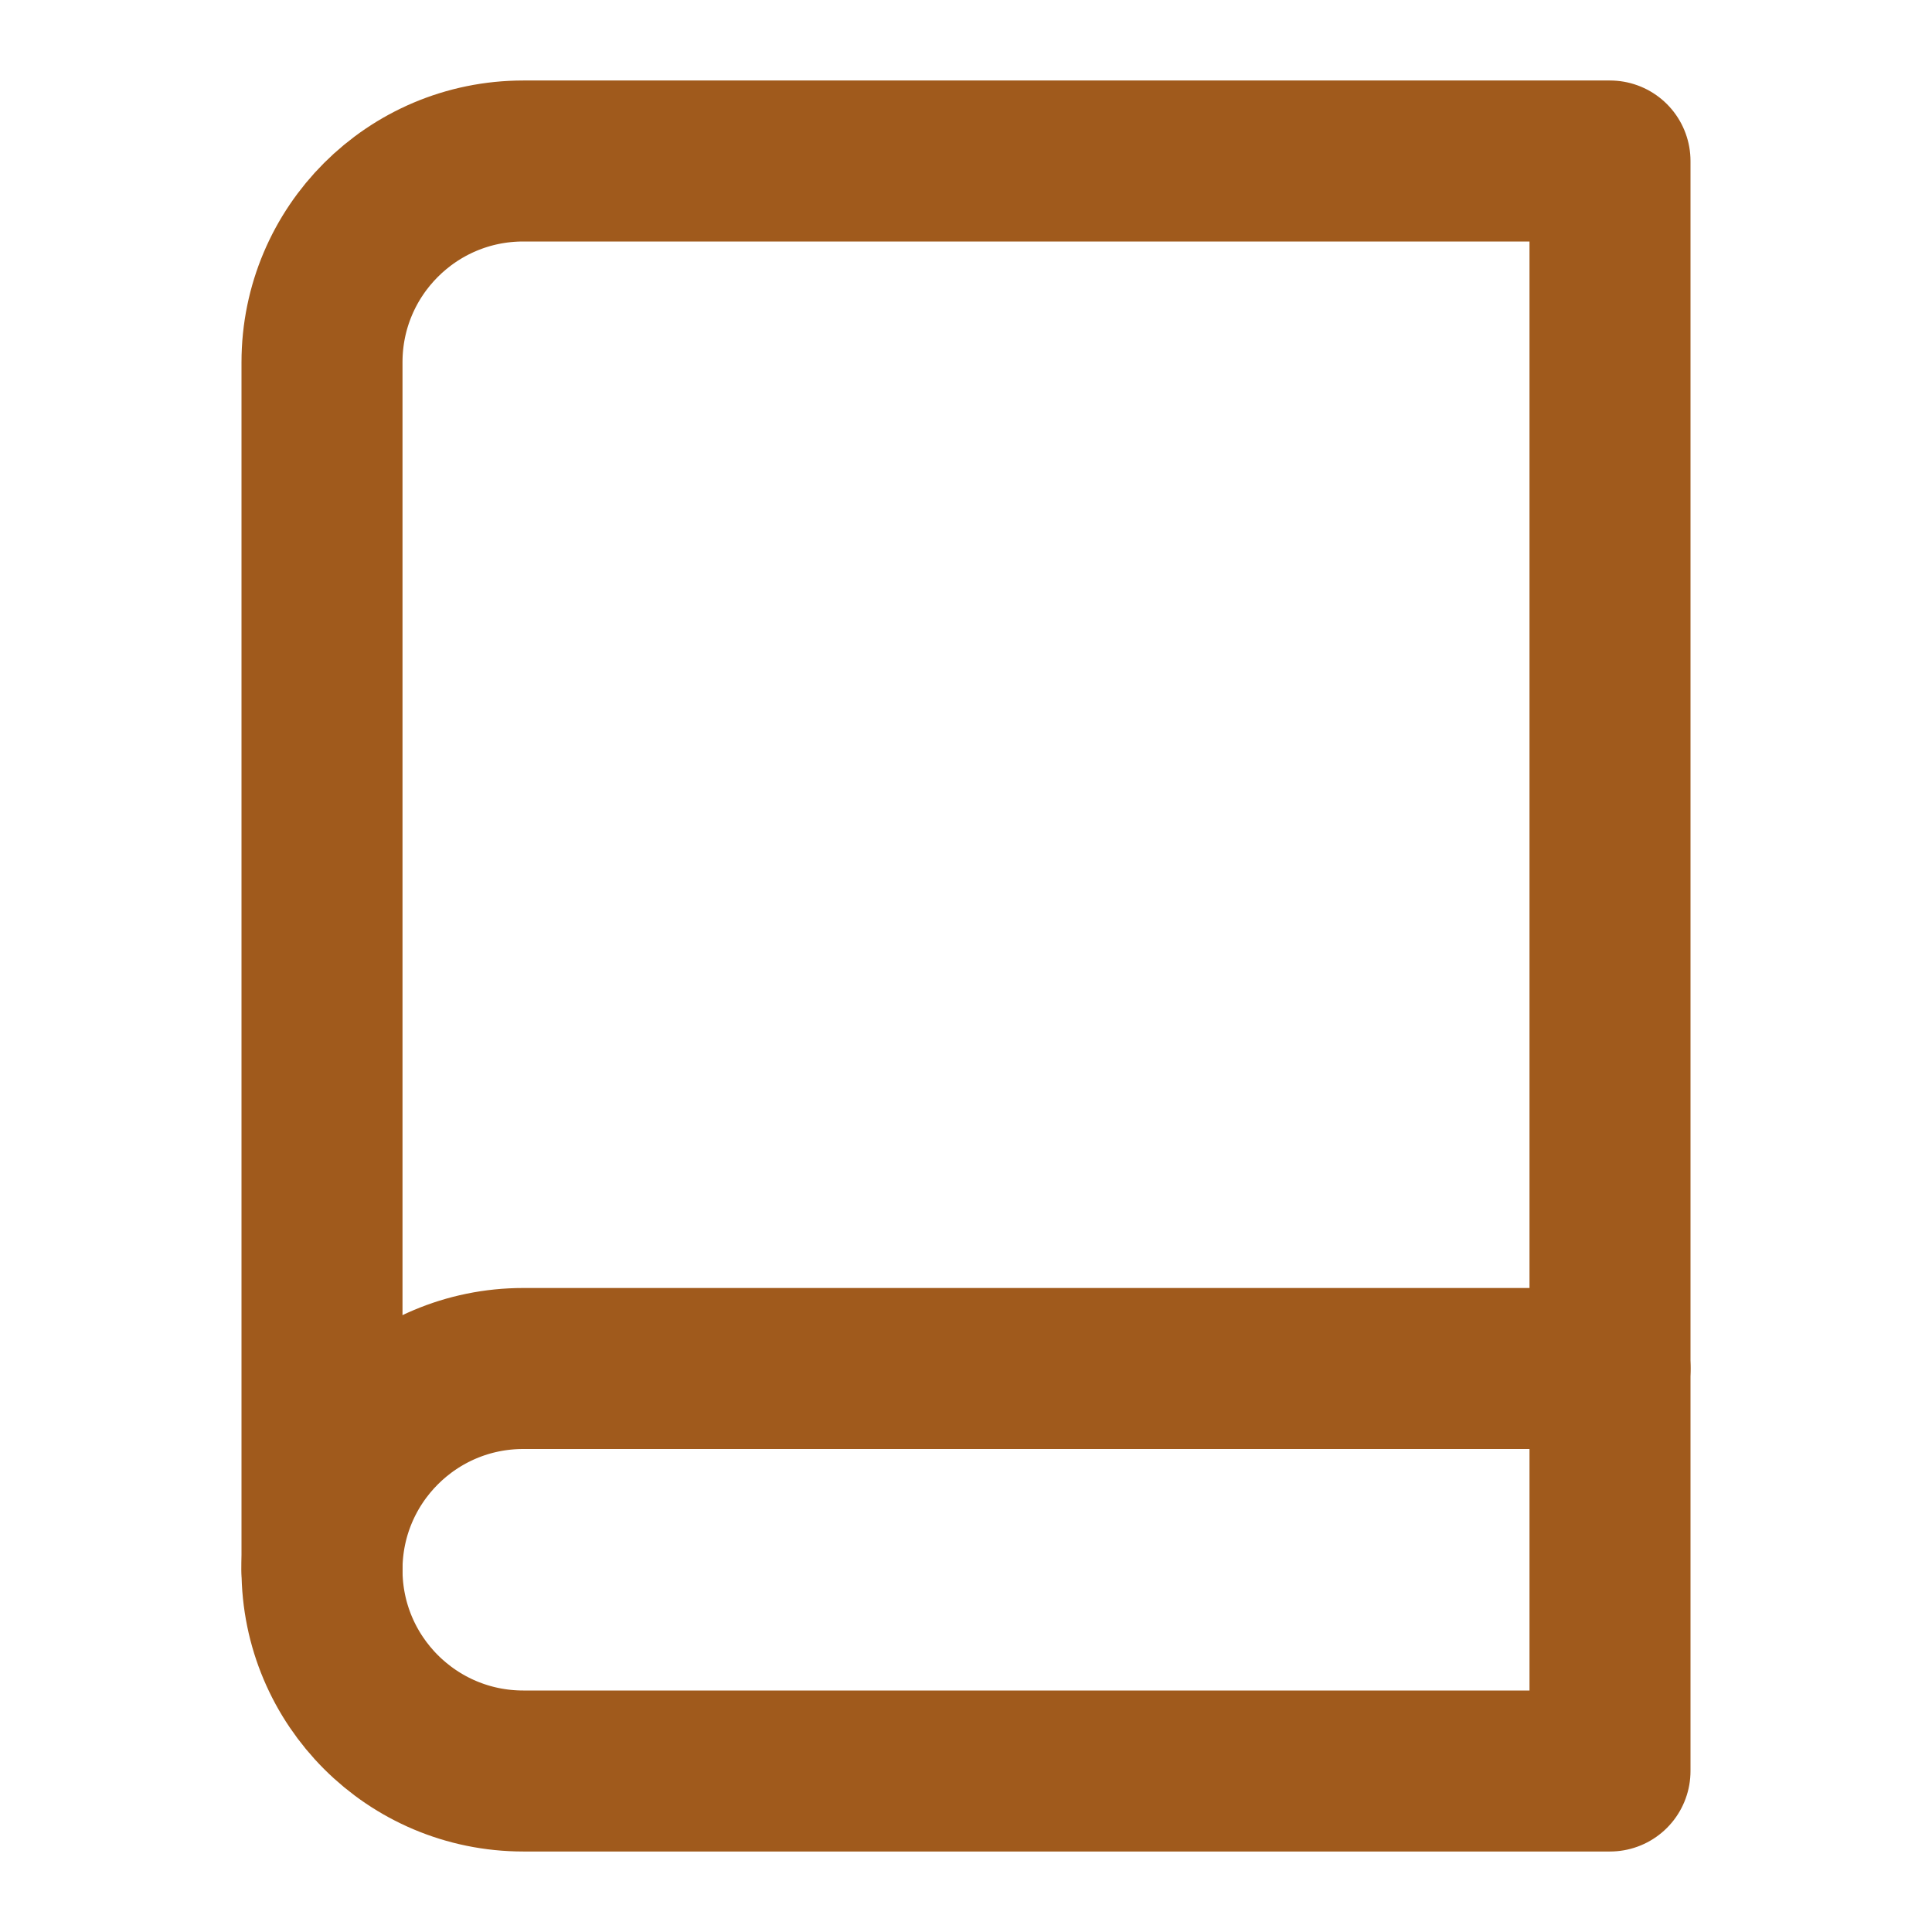
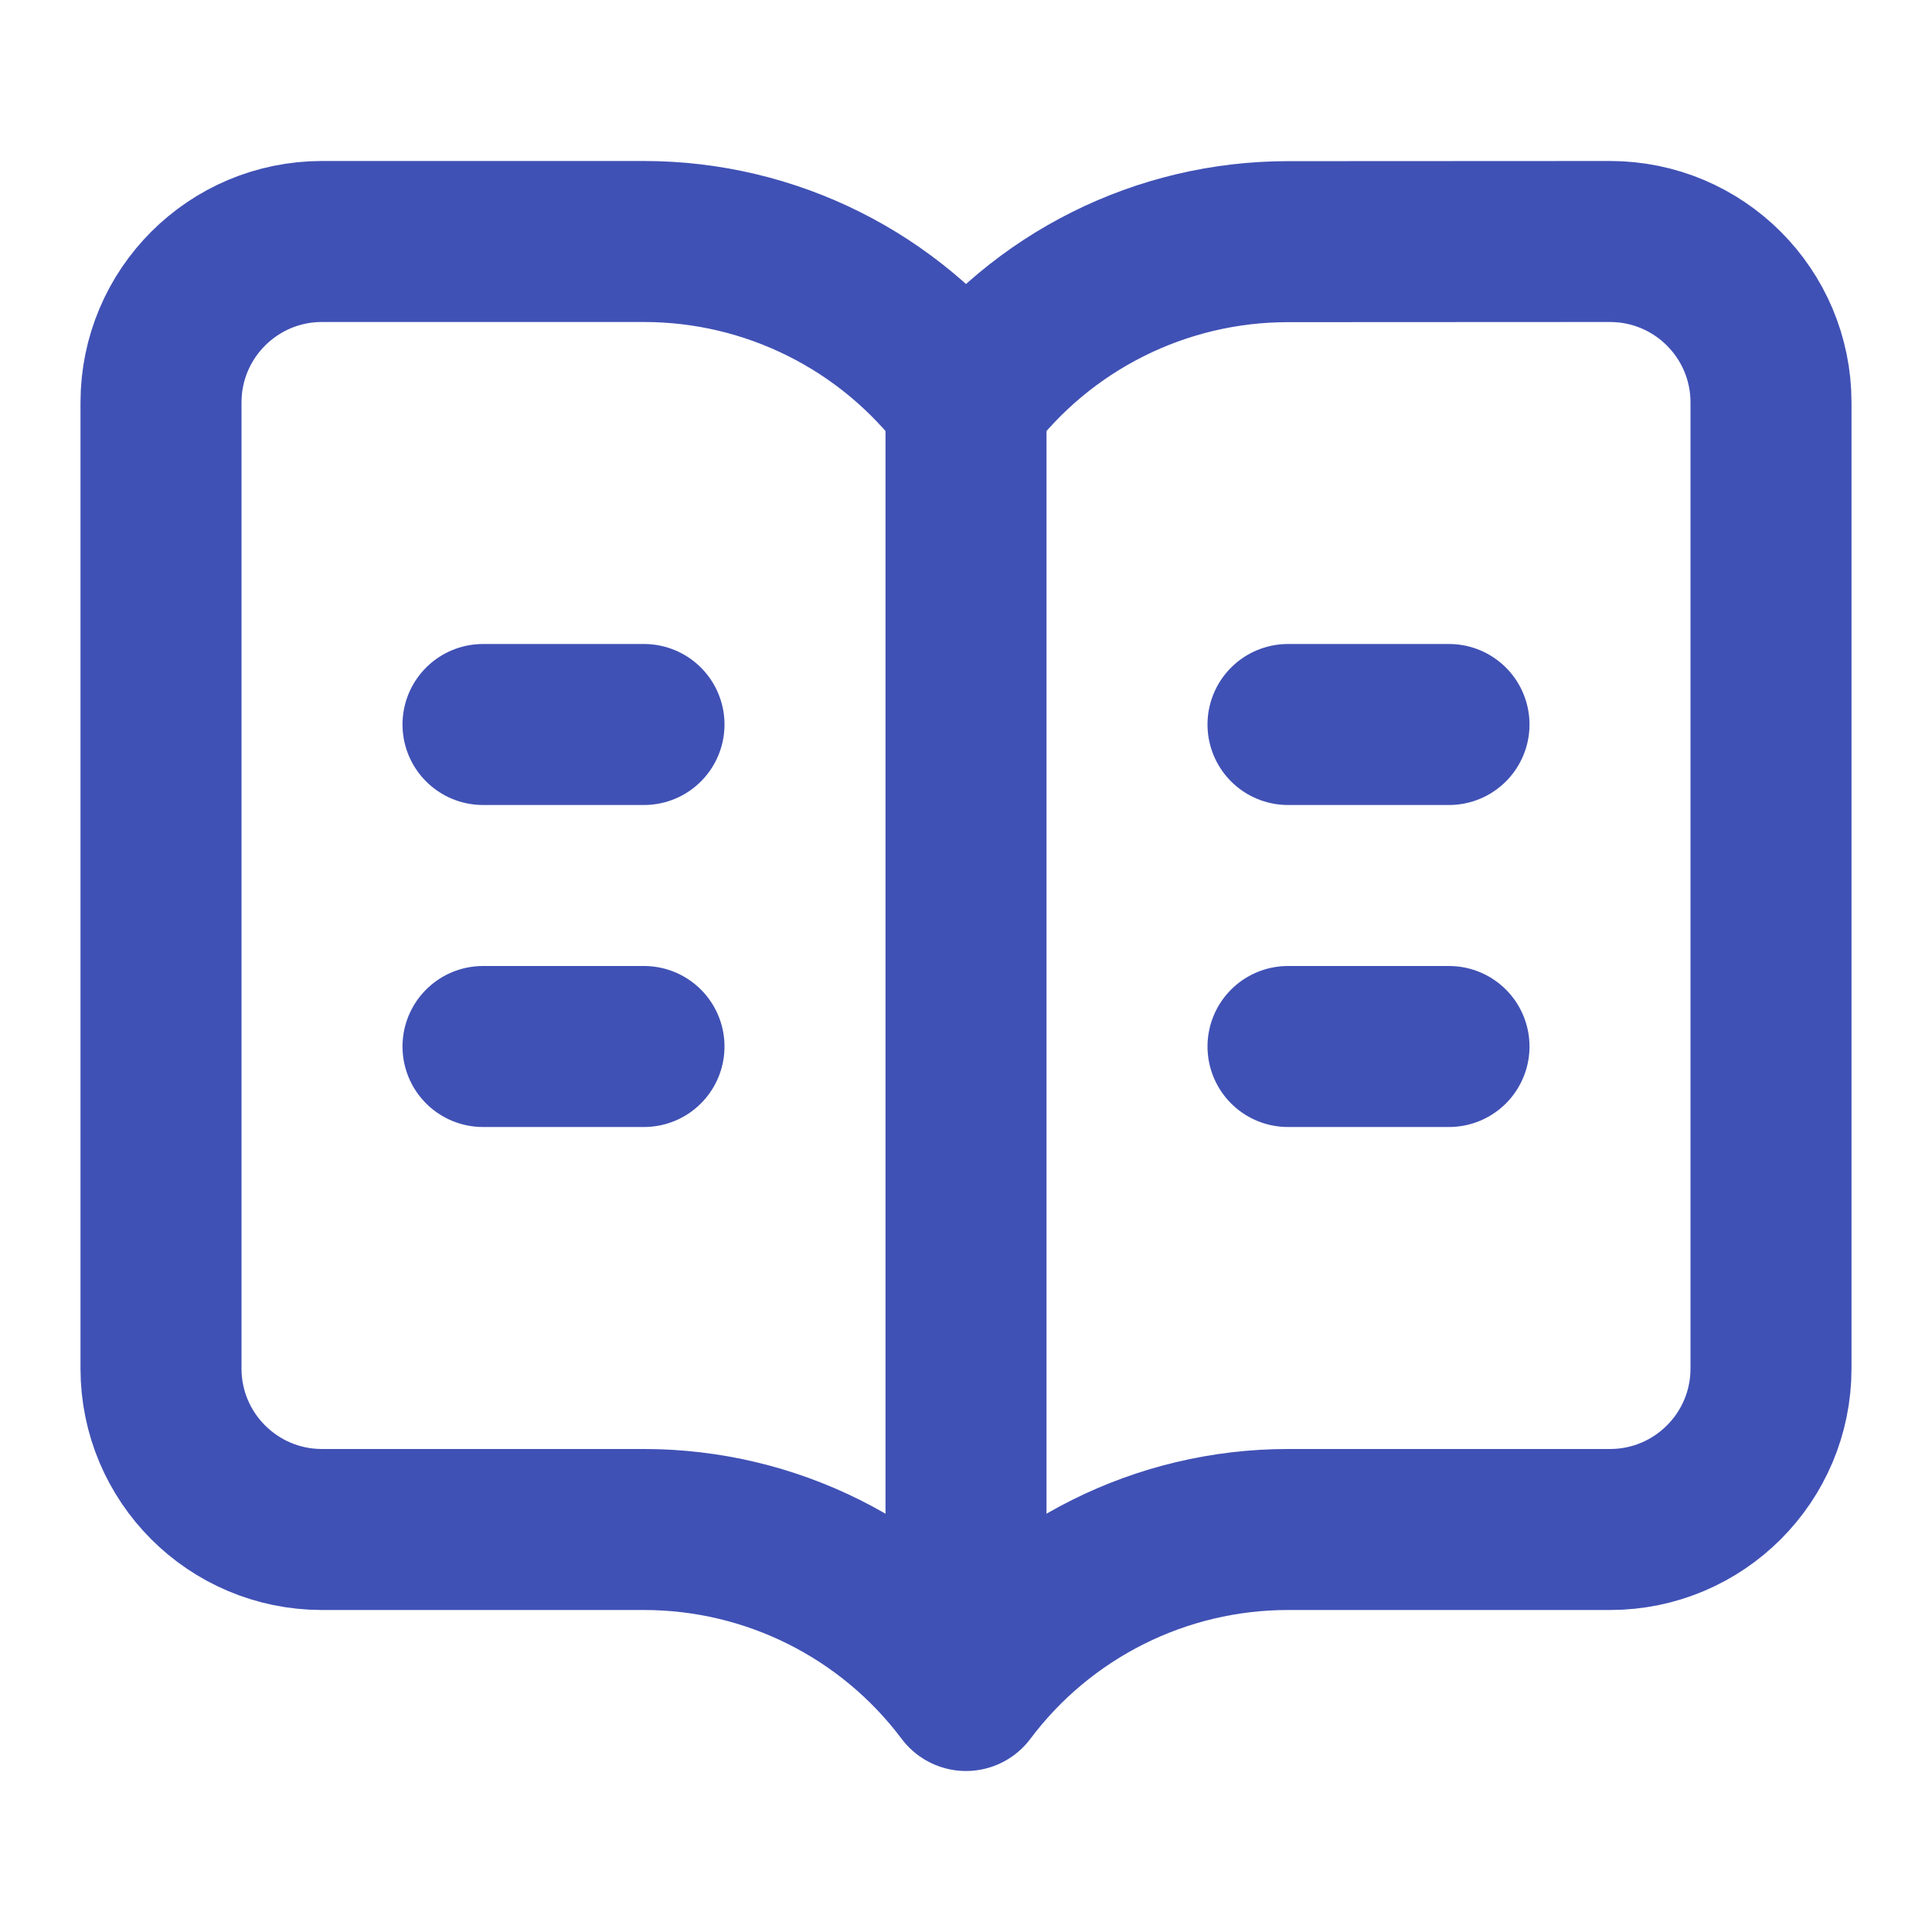
- <svg xmlns="http://www.w3.org/2000/svg" viewBox="0 0 24 24" width="24" height="24" fill="none" stroke="#a05a1c" stroke-width="2" stroke-linecap="round" stroke-linejoin="round">
-   <path d="M4 19.5A2.5 2.5 0 0 1 6.5 17H20" />
-   <path d="M6.5 2H20v20H6.5A2.5 2.5 0 0 1 4 19.5v-15A2.5 2.5 0 0 1 6.5 2z" />
+ <svg xmlns="http://www.w3.org/2000/svg" viewBox="0 0 24 24" width="24" height="24" fill="none" stroke="#4051b5" stroke-width="2" stroke-linecap="round" stroke-linejoin="round">
+   <path d="M12 5v16M16 13h2M16 9h2M20.001 19A2 2 0 0 0 22 17V5a2 2 0 0 0-1.999-2L16 3.002A5 5 0 0 0 12 5a5 5 0 0 0-4-2H4a2 2 0 0 0-2 2v12a2 2 0 0 0 1.999 2H8a5 5 0 0 1 4 2 5 5 0 0 1 4-2zM6 13h2M6 9h2" />
</svg>
